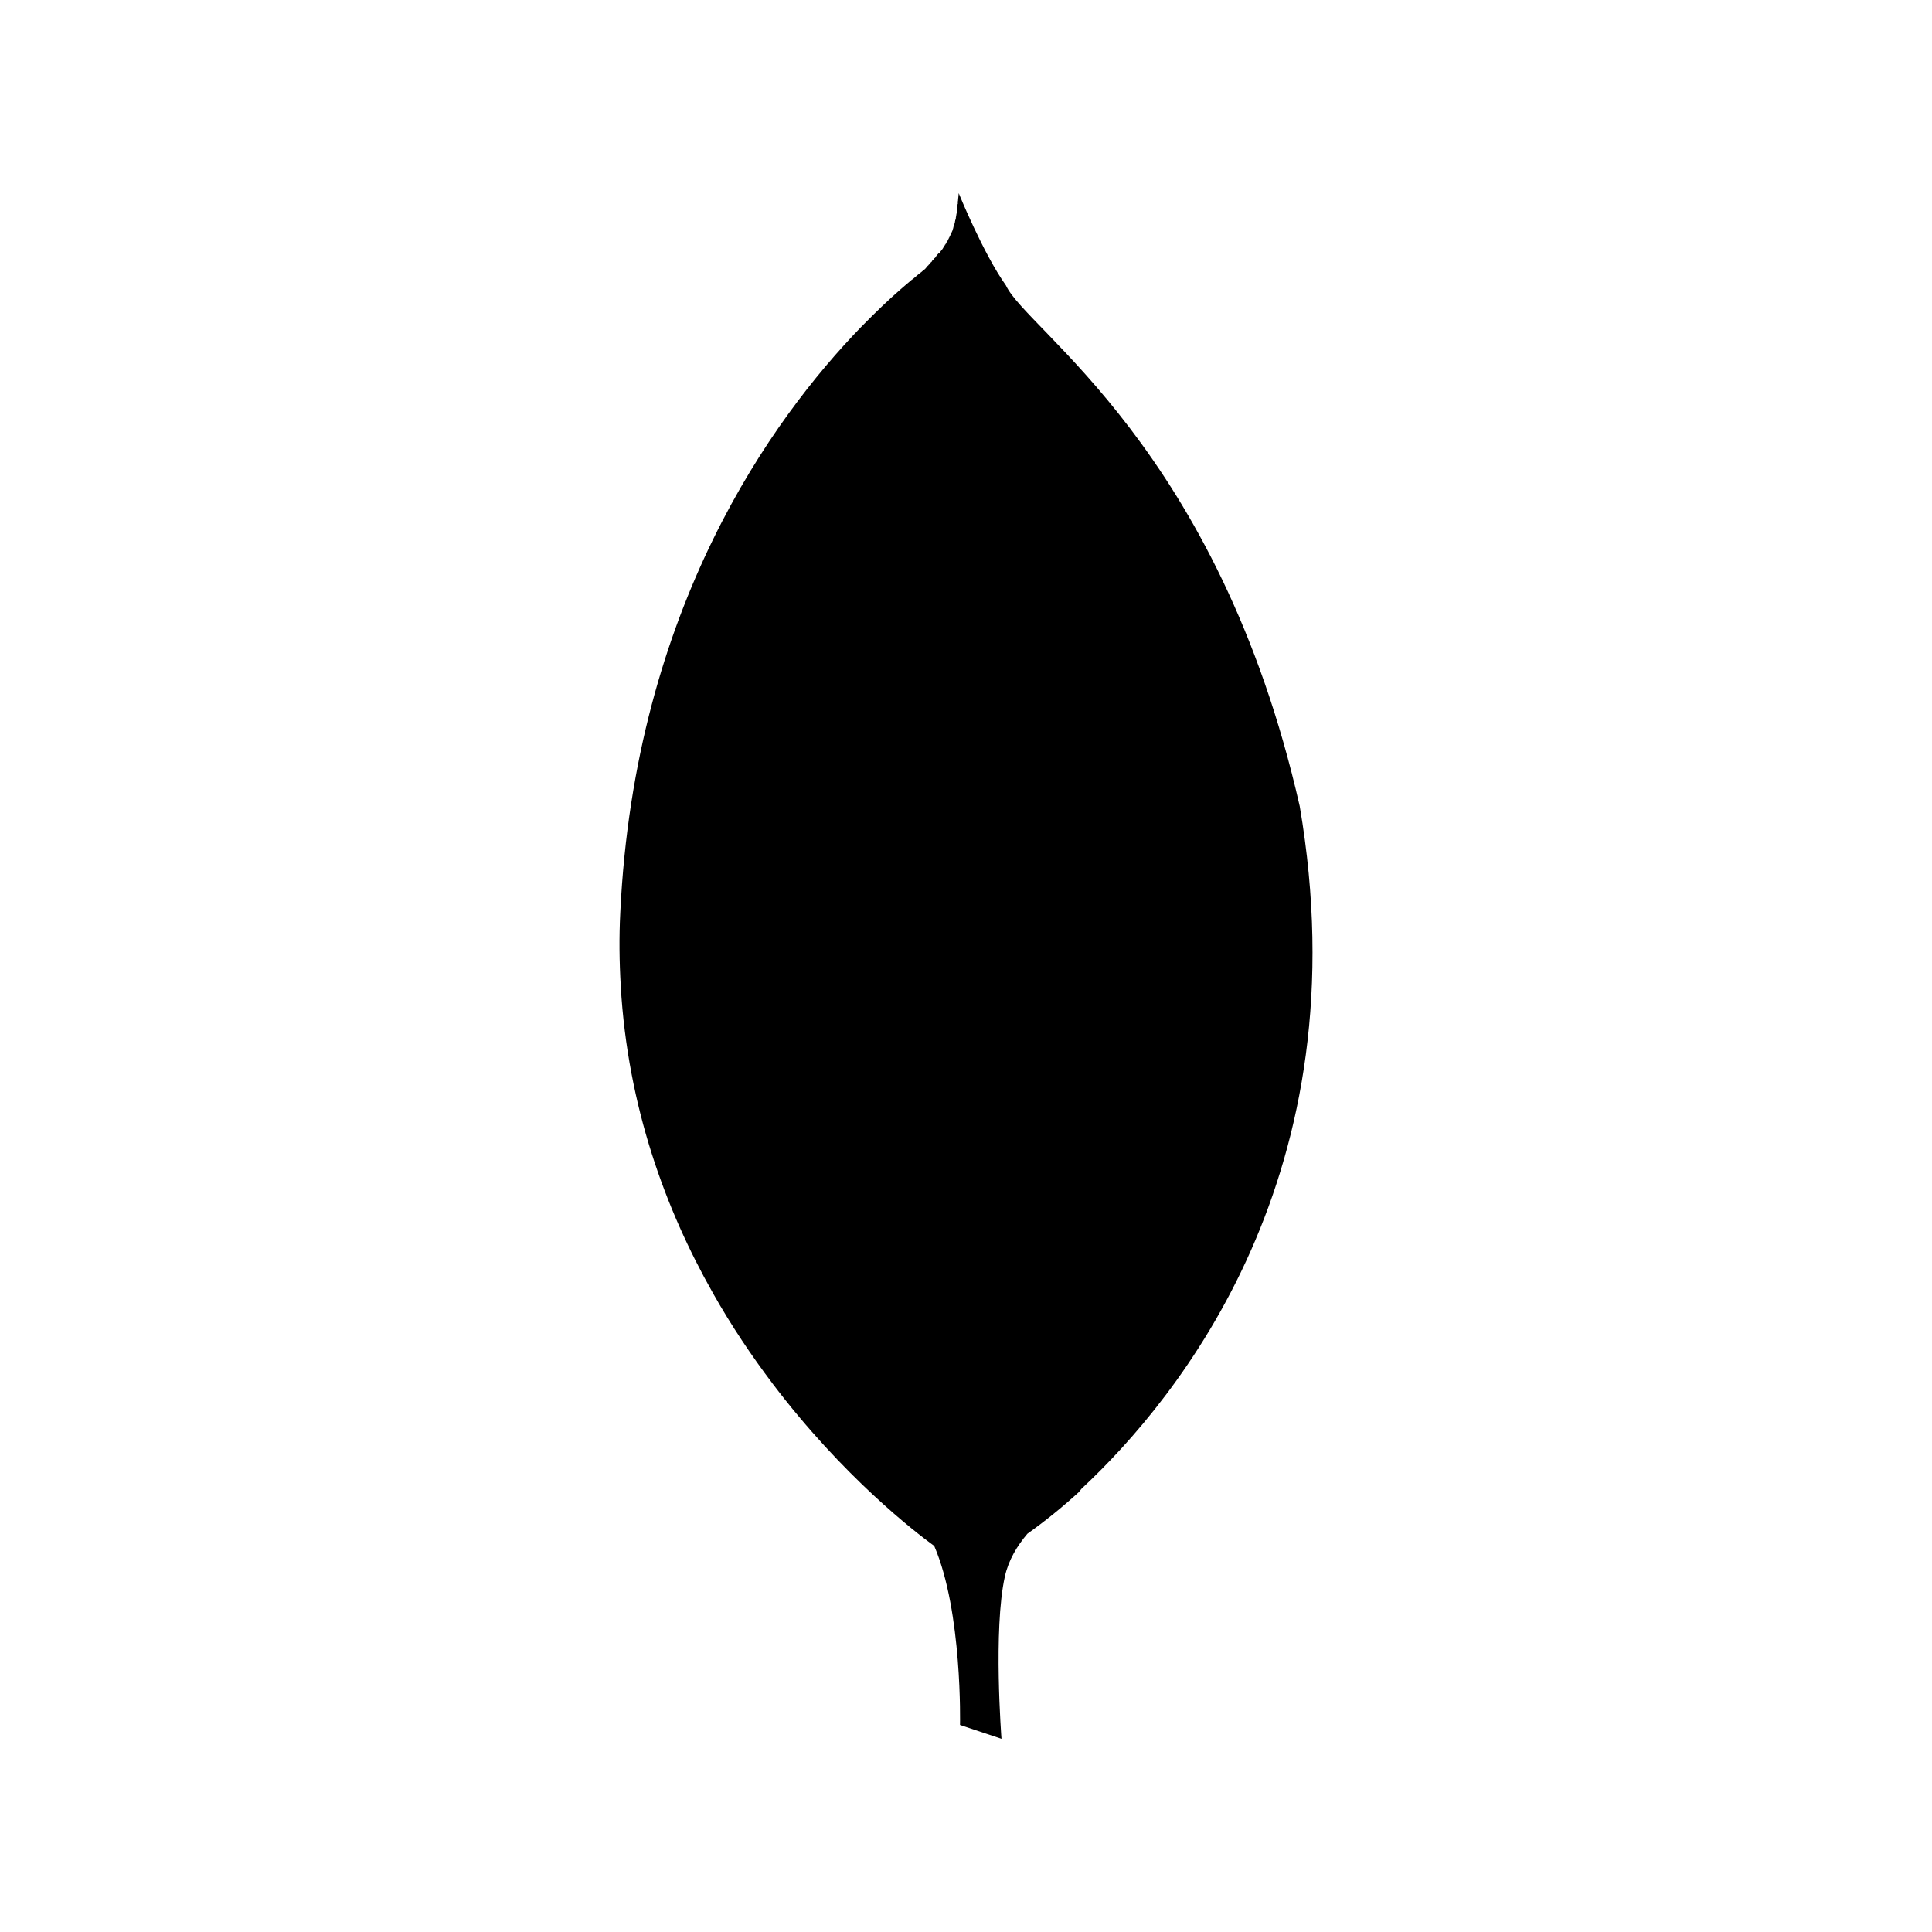
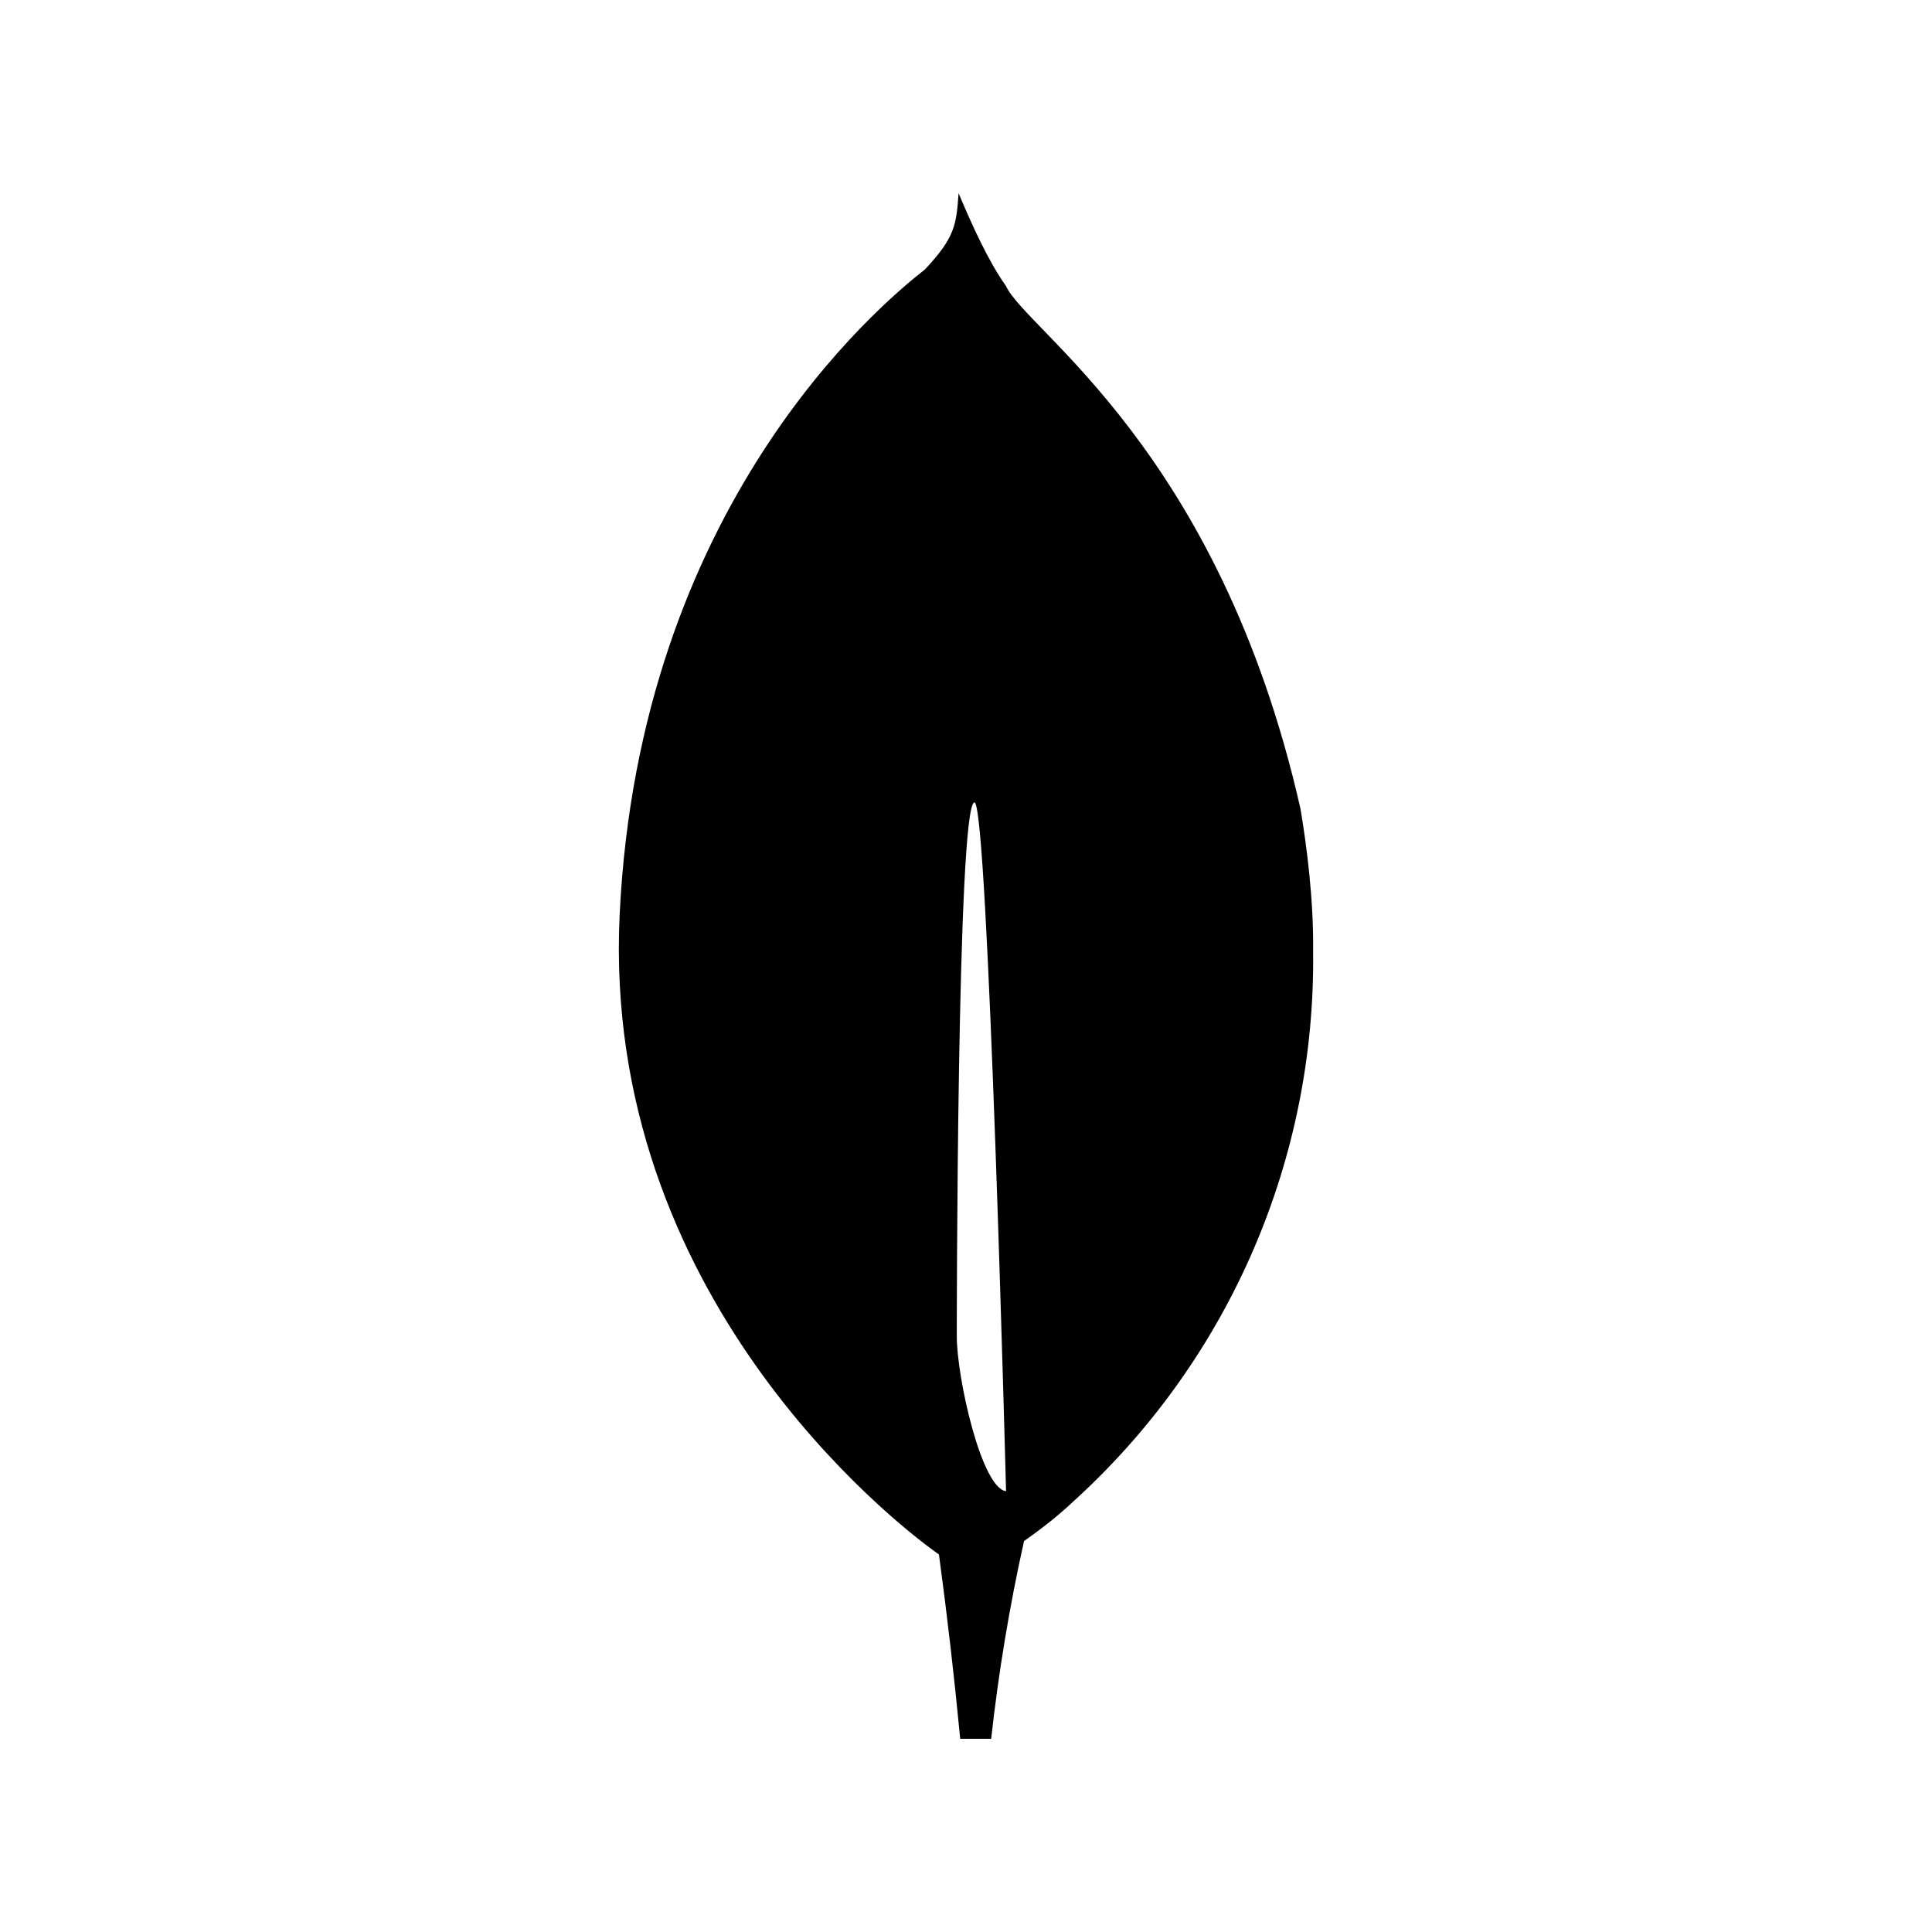
<svg xmlns="http://www.w3.org/2000/svg" width="100%" height="100%" viewBox="-3 -3 30 30">
-   <path d="M17.182 9.518c-1.263-5.56-4.242-7.387-4.562-8.086C12.268.939 11.887 0 11.887 0l-.005.049v.013h-.001a.574.574 0 00-.004.039v.015h-.002l-.002.026v.026h-.003c-.001.008-.001.018-.003.025v.021h-.002c0 .007 0 .015-.002.021v.02h-.002l-.002.032v.002l-.01.05v.008h-.001l-.003.012v.017h-.003v.022h-.005v.018h-.005v.021h-.004v.019h-.004v.017h-.006v.014h-.004v.018h-.004v.014h-.005v.013h-.003v.015h-.004l-.001.004v.01h-.003l-.001.006v.006h-.002a.044.044 0 00-.002.01l-.01.021v.002a.03.03 0 00-.005.007v.008h-.004v.008h-.005v.008h-.003v.01h-.006v.014h-.004v.004h-.004v.008h-.004v.011h-.004v.008h-.006v.011h-.004v.008h-.005v.008h-.003v.01h-.005v.008h-.004v.006h-.004v.008h-.006V.76h-.004v.006h-.005v.008h-.004v.011h-.005v.004h-.003v.008h-.006v.004h-.004v.01h-.004v.004h-.004v.008h-.005v.006h-.003l-.002.004v.004h-.002l-.002.004v.001h-.001a.016.016 0 01-.004.007v.003h-.001l-.012.018v.001l-.01.01v.002l-.003.003v.003h-.002l-.003.003v.001h-.001l-.003.004v.004h-.003l-.002.002v.002h-.002c0 .002-.002.002-.002.003v.003h-.004l-.002.003V.92h-.003v.004h-.004V.93h-.004v.008h-.005V.93h-.005v.004h-.004V.94h-.005v.008h-.005v.004h-.004v.006h-.004v.004h-.004V.97h-.006v.004h-.004V.98h-.005v.004h-.004v.005h-.005v.01h-.002v.004h-.006v.005h-.004v.002h-.004v.004h-.005v.01h-.004v.004h-.005v.004h-.004v.006h-.005v.004h-.005v.004h-.004v.004h-.004v.01h-.004v.005h-.006v.004h-.004v.004h-.005v.006h-.004v.004h-.005v.007h-.004v.004h-.006V1.1h-.002v.004h-.004v.004h-.005v.004h-.004v.006h-.005v.004h-.003l-.001.002v.002h-.002l-.004.004-.004.003v.006h-.004v.005h-.004v.004h-.004v.004h-.003l-.003.003v.003h-.002l-.002.002v.003h-.002c-.005.006-.007.01-.014.016a.366.366 0 00-.051.042l-.022.017v.001h-.001a2.821 2.821 0 01-.05.039v.001l-.073.062V1.34h-.002c-.057.047-.117.1-.186.159V1.5h-.001c-.17.148-.37.338-.595.568l-.015.015-.004.004c-1.36 1.407-3.503 4.339-3.73 9.077-.02.392-.015.773.007 1.144v.009c.109 1.867.695 3.461 1.428 4.756v.001c.292.516.607.985.926 1.405v.001c1.102 1.455 2.227 2.317 2.514 2.526.44 1.023.4 2.779.4 2.779l.644.215s-.131-1.701.053-2.522c.057-.257.192-.476.349-.662a8.38 8.38 0 00.797-.645c.018-.019.028-.036.044-.054 1.52-1.418 4.362-4.91 3.388-10.599z" />
+   <path d="M17.193 9.555c-1.264-5.58-4.252-7.414-4.573-8.115-.28-.394-.53-.954-.735-1.44-.036.495-.055.685-.523 1.184-.723.566-4.438 3.682-4.74 10.02-.282 5.912 4.27 9.435 4.888 9.884l.07.05A73.49 73.49 0 0111.91 24h.481a28.48 28.48 0 01.51-3.07c.417-.296.604-.463.85-.693a11.342 11.342 0 003.639-8.464c.01-.814-.103-1.662-.197-2.218zm-5.336 8.195s0-8.291.275-8.29c.213 0 .49 10.695.49 10.695-.381-.045-.765-1.76-.765-2.405z" />
</svg>
